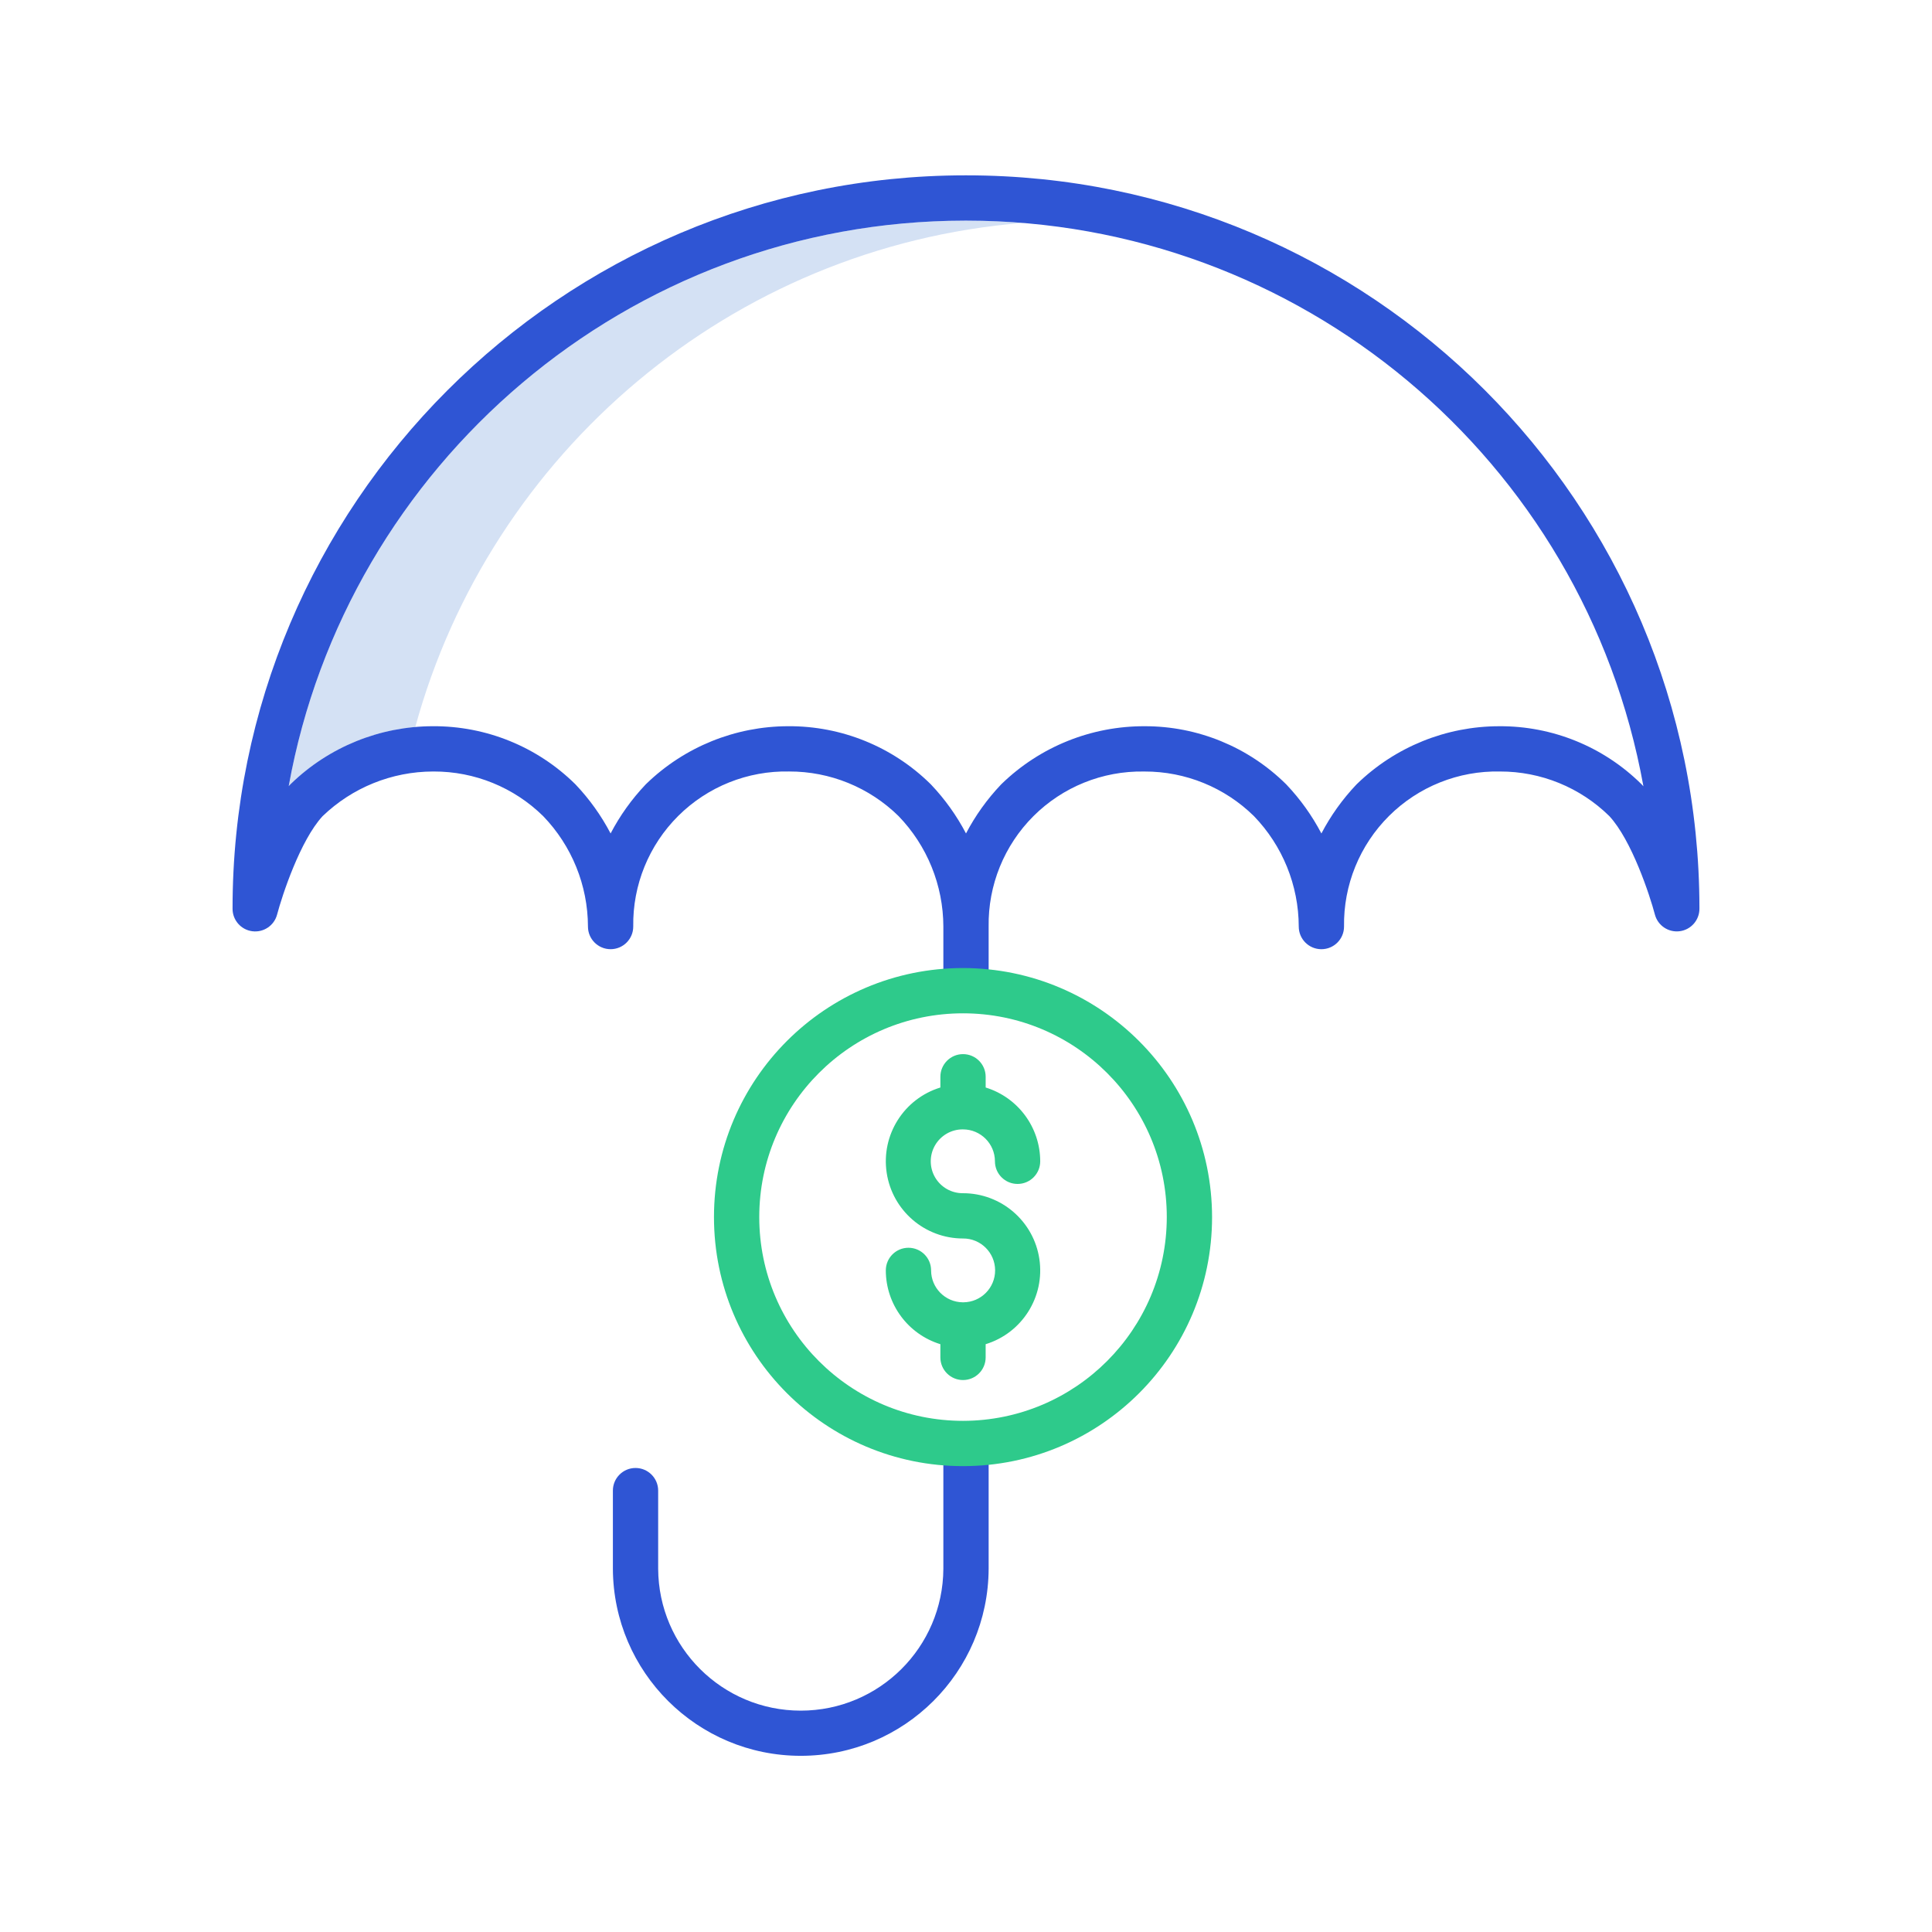
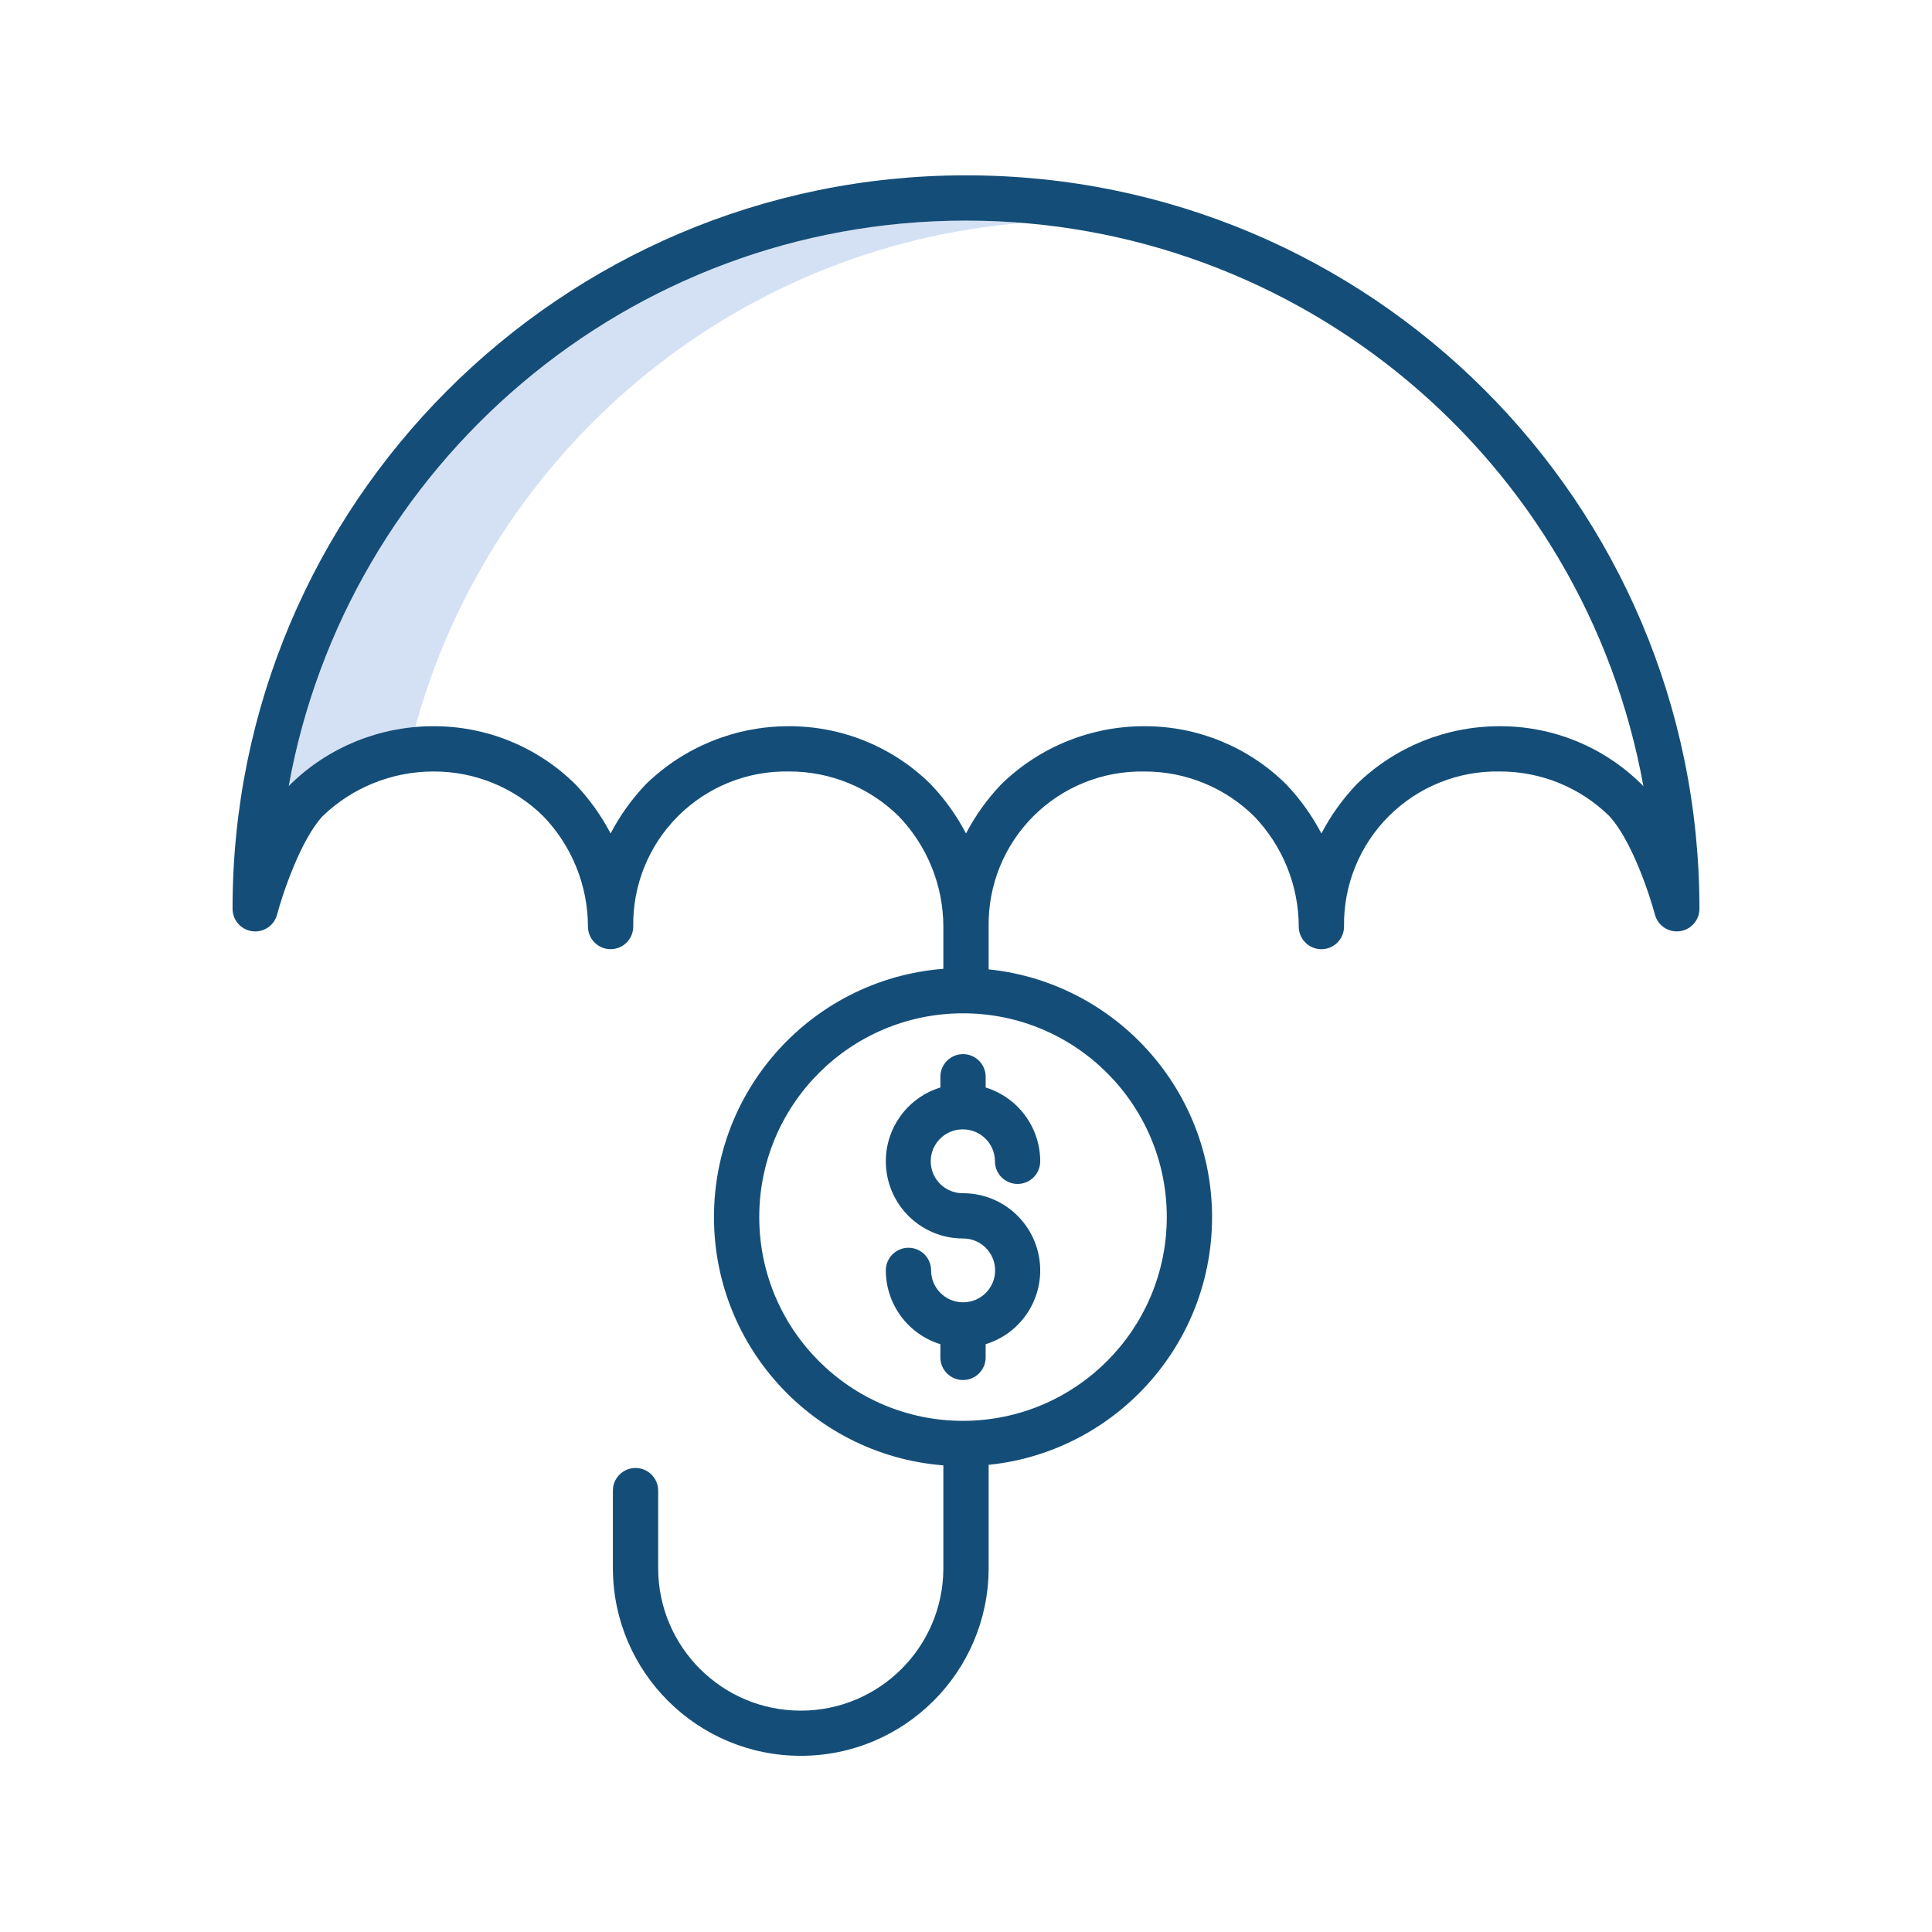
<svg xmlns="http://www.w3.org/2000/svg" id="Layer_1" height="512px" viewBox="0 0 512 512" width="512px" data-name="Layer 1" class="hovered-paths">
  <g>
    <path d="m271.042 59.078c-4.936-.4-9.911-.61-14.918-.61-.043 0-.084 0-.124 0h-.243c-89.4.059-163.931 64.811-179.246 149.863.118-.129.235-.256.354-.382.083-.088.169-.175.258-.258a54.337 54.337 0 0 1 32.935-15.029c19.876-72.647 83.689-127.328 160.984-133.584z" fill="#d4e1f4" data-original="#D4E1F4" />
-     <path d="m256.124 46.468h-.371c-107.111.071-194.194 87.269-194.123 194.379a6 6 0 0 0 11.8 1.528c1.348-5.1 6.124-19.646 12.055-26.077a42.309 42.309 0 0 1 29.265-11.843h.2a41.2 41.2 0 0 1 28.971 11.8 42.3 42.3 0 0 1 11.894 29.29 6 6 0 0 0 12 0 40.483 40.483 0 0 1 41.32-41.094 41.206 41.206 0 0 1 28.972 11.8 42.3 42.3 0 0 1 11.893 29.297v16.264h12v-16.264a40.474 40.474 0 0 1 41.121-41.089h.2a41.2 41.2 0 0 1 28.969 11.8 42.306 42.306 0 0 1 11.893 29.29 6 6 0 0 0 12 0 40.482 40.482 0 0 1 41.324-41.094 41.2 41.2 0 0 1 28.964 11.8c5.953 6.407 10.746 21.008 12.095 26.113a6 6 0 0 0 11.8-1.528v-.24a194.252 194.252 0 0 0 -194.242-194.132zm179.011 161.484c-.054-.057-.109-.114-.165-.168a53.122 53.122 0 0 0 -37.693-15.325 54.113 54.113 0 0 0 -37.6 15.236c-.088.083-.174.169-.257.257a57.691 57.691 0 0 0 -9.236 12.924 57.659 57.659 0 0 0 -9.236-12.924c-.053-.057-.108-.114-.164-.168a53.111 53.111 0 0 0 -37.432-15.326 54.1 54.1 0 0 0 -37.86 15.242c-.087.083-.173.168-.256.256a57.635 57.635 0 0 0 -9.236 12.917 57.642 57.642 0 0 0 -9.236-12.925c-.053-.057-.108-.114-.164-.168a53.245 53.245 0 0 0 -37.692-15.325 54.113 54.113 0 0 0 -37.6 15.236c-.088.083-.173.169-.256.257a57.642 57.642 0 0 0 -9.236 12.925 57.674 57.674 0 0 0 -9.236-12.925c-.054-.057-.108-.114-.164-.168a53.243 53.243 0 0 0 -37.692-15.325 54.109 54.109 0 0 0 -37.6 15.236c-.089.083-.175.17-.258.258-.119.126-.236.253-.354.382 15.315-85.052 89.845-149.8 179.246-149.863h.242.124a182.371 182.371 0 0 1 179.4 149.909q-.192-.214-.389-.425z" fill="#0635c9" data-original="#0635C9" class="" style="fill:#2F55D4" data-old_color="#0635c9" />
-     <path d="m256 378.015a6 6 0 0 0 -6 6v31.728a37.79 37.79 0 0 1 -75.579 0v-20.713a6 6 0 0 0 -12 0v20.713a49.79 49.79 0 0 0 99.579 0v-31.728a6 6 0 0 0 -6-6z" fill="#0635c9" data-original="#0635C9" class="" style="fill:#2F55D4" data-old_color="#0635c9" />
+     <path d="m256.124 46.468h-.371c-107.111.071-194.194 87.269-194.123 194.379a6 6 0 0 0 11.8 1.528c1.348-5.1 6.124-19.646 12.055-26.077a42.309 42.309 0 0 1 29.265-11.843h.2a41.2 41.2 0 0 1 28.971 11.8 42.3 42.3 0 0 1 11.894 29.29 6 6 0 0 0 12 0 40.483 40.483 0 0 1 41.32-41.094 41.206 41.206 0 0 1 28.972 11.8 42.3 42.3 0 0 1 11.893 29.297v16.264h12v-16.264a40.474 40.474 0 0 1 41.121-41.089h.2a41.2 41.2 0 0 1 28.969 11.8 42.306 42.306 0 0 1 11.893 29.29 6 6 0 0 0 12 0 40.482 40.482 0 0 1 41.324-41.094 41.2 41.2 0 0 1 28.964 11.8c5.953 6.407 10.746 21.008 12.095 26.113a6 6 0 0 0 11.8-1.528v-.24a194.252 194.252 0 0 0 -194.242-194.132zm179.011 161.484c-.054-.057-.109-.114-.165-.168a53.122 53.122 0 0 0 -37.693-15.325 54.113 54.113 0 0 0 -37.6 15.236c-.088.083-.174.169-.257.257a57.691 57.691 0 0 0 -9.236 12.924 57.659 57.659 0 0 0 -9.236-12.924c-.053-.057-.108-.114-.164-.168a53.111 53.111 0 0 0 -37.432-15.326 54.1 54.1 0 0 0 -37.86 15.242c-.087.083-.173.168-.256.256a57.635 57.635 0 0 0 -9.236 12.917 57.642 57.642 0 0 0 -9.236-12.925c-.053-.057-.108-.114-.164-.168a53.245 53.245 0 0 0 -37.692-15.325 54.113 54.113 0 0 0 -37.6 15.236c-.088.083-.173.169-.256.257a57.642 57.642 0 0 0 -9.236 12.925 57.674 57.674 0 0 0 -9.236-12.925c-.054-.057-.108-.114-.164-.168a53.243 53.243 0 0 0 -37.692-15.325 54.109 54.109 0 0 0 -37.6 15.236c-.089.083-.175.17-.258.258-.119.126-.236.253-.354.382 15.315-85.052 89.845-149.8 179.246-149.863h.242.124a182.371 182.371 0 0 1 179.4 149.909q-.192-.214-.389-.425z" fill="#0635c9" data-original="#0635C9" class="" style="fill:#144e78" data-old_color="#0635c9" />
+     <path d="m256 378.015a6 6 0 0 0 -6 6v31.728a37.79 37.79 0 0 1 -75.579 0v-20.713a6 6 0 0 0 -12 0v20.713a49.79 49.79 0 0 0 99.579 0v-31.728a6 6 0 0 0 -6-6z" fill="#0635c9" data-original="#0635C9" class="" style="fill:#144e78" data-old_color="#0635c9" />
    <g fill="#1ae5be">
-       <path d="m255.211 256.54a66 66 0 1 0 66 66 66.074 66.074 0 0 0 -66-66zm0 120a54 54 0 1 1 54-54 54.061 54.061 0 0 1 -54 54z" data-original="#1AE5BE" class="hovered-path active-path" style="fill:#2ECA8B" data-old_color="#1AE5BE" />
-       <path d="m255.211 299.3a8.467 8.467 0 0 1 8.457 8.457 6 6 0 1 0 12 0 20.49 20.49 0 0 0 -14.457-19.557v-2.846a6 6 0 0 0 -12 0v2.846a20.456 20.456 0 0 0 6 40.013 8.455 8.455 0 0 1 .1 16.91c-.032 0-.064 0-.1 0s-.064 0-.1 0a8.465 8.465 0 0 1 -8.361-8.453 6 6 0 0 0 -12 0 20.491 20.491 0 0 0 14.458 19.556v3.5a6 6 0 0 0 12 0v-3.5a20.456 20.456 0 0 0 -6-40.013 8.458 8.458 0 1 1 0-16.915z" data-original="#1AE5BE" class="hovered-path active-path" style="fill:#2ECA8B" data-old_color="#1AE5BE" />
+       <path d="m255.211 256.54a66 66 0 1 0 66 66 66.074 66.074 0 0 0 -66-66zm0 120a54 54 0 1 1 54-54 54.061 54.061 0 0 1 -54 54z" data-original="#1AE5BE" class="hovered-path active-path" style="fill:#144e78" data-old_color="#1AE5BE" />
+       <path d="m255.211 299.3a8.467 8.467 0 0 1 8.457 8.457 6 6 0 1 0 12 0 20.49 20.49 0 0 0 -14.457-19.557v-2.846a6 6 0 0 0 -12 0v2.846a20.456 20.456 0 0 0 6 40.013 8.455 8.455 0 0 1 .1 16.91c-.032 0-.064 0-.1 0s-.064 0-.1 0a8.465 8.465 0 0 1 -8.361-8.453 6 6 0 0 0 -12 0 20.491 20.491 0 0 0 14.458 19.556v3.5a6 6 0 0 0 12 0v-3.5a20.456 20.456 0 0 0 -6-40.013 8.458 8.458 0 1 1 0-16.915z" data-original="#1AE5BE" class="hovered-path active-path" style="fill:#144e78" data-old_color="#1AE5BE" />
    </g>
  </g>
</svg>
